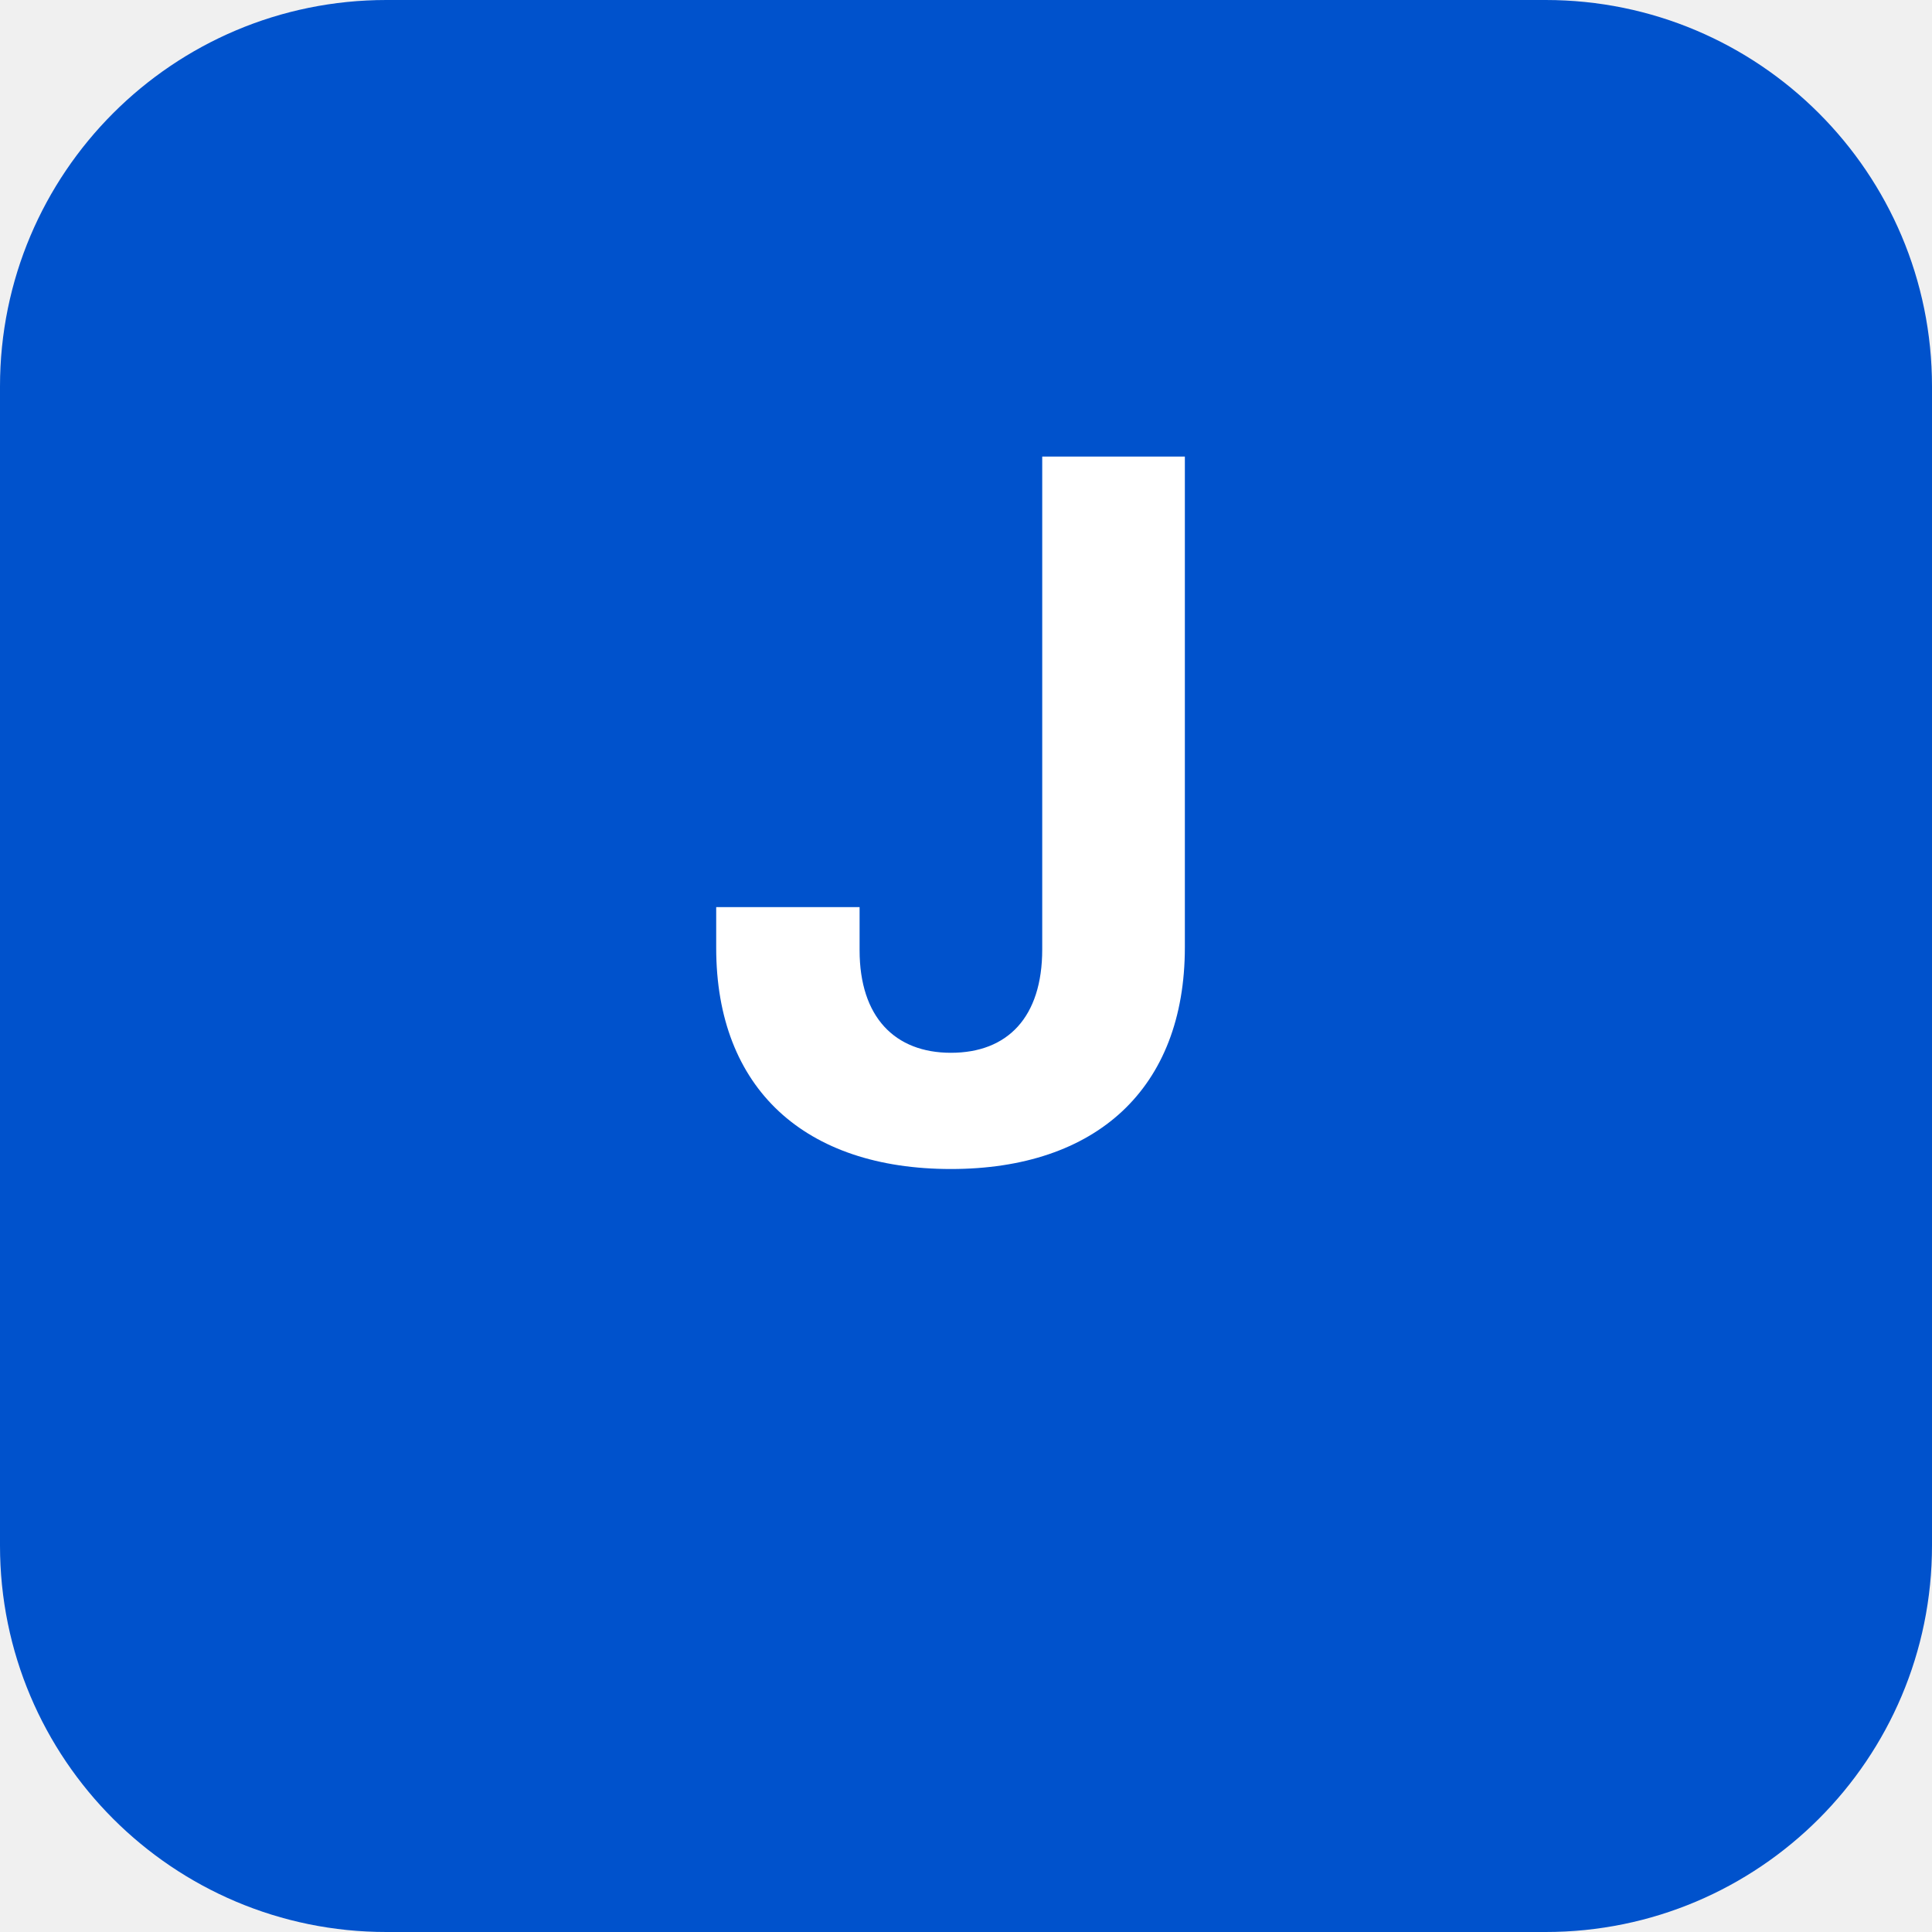
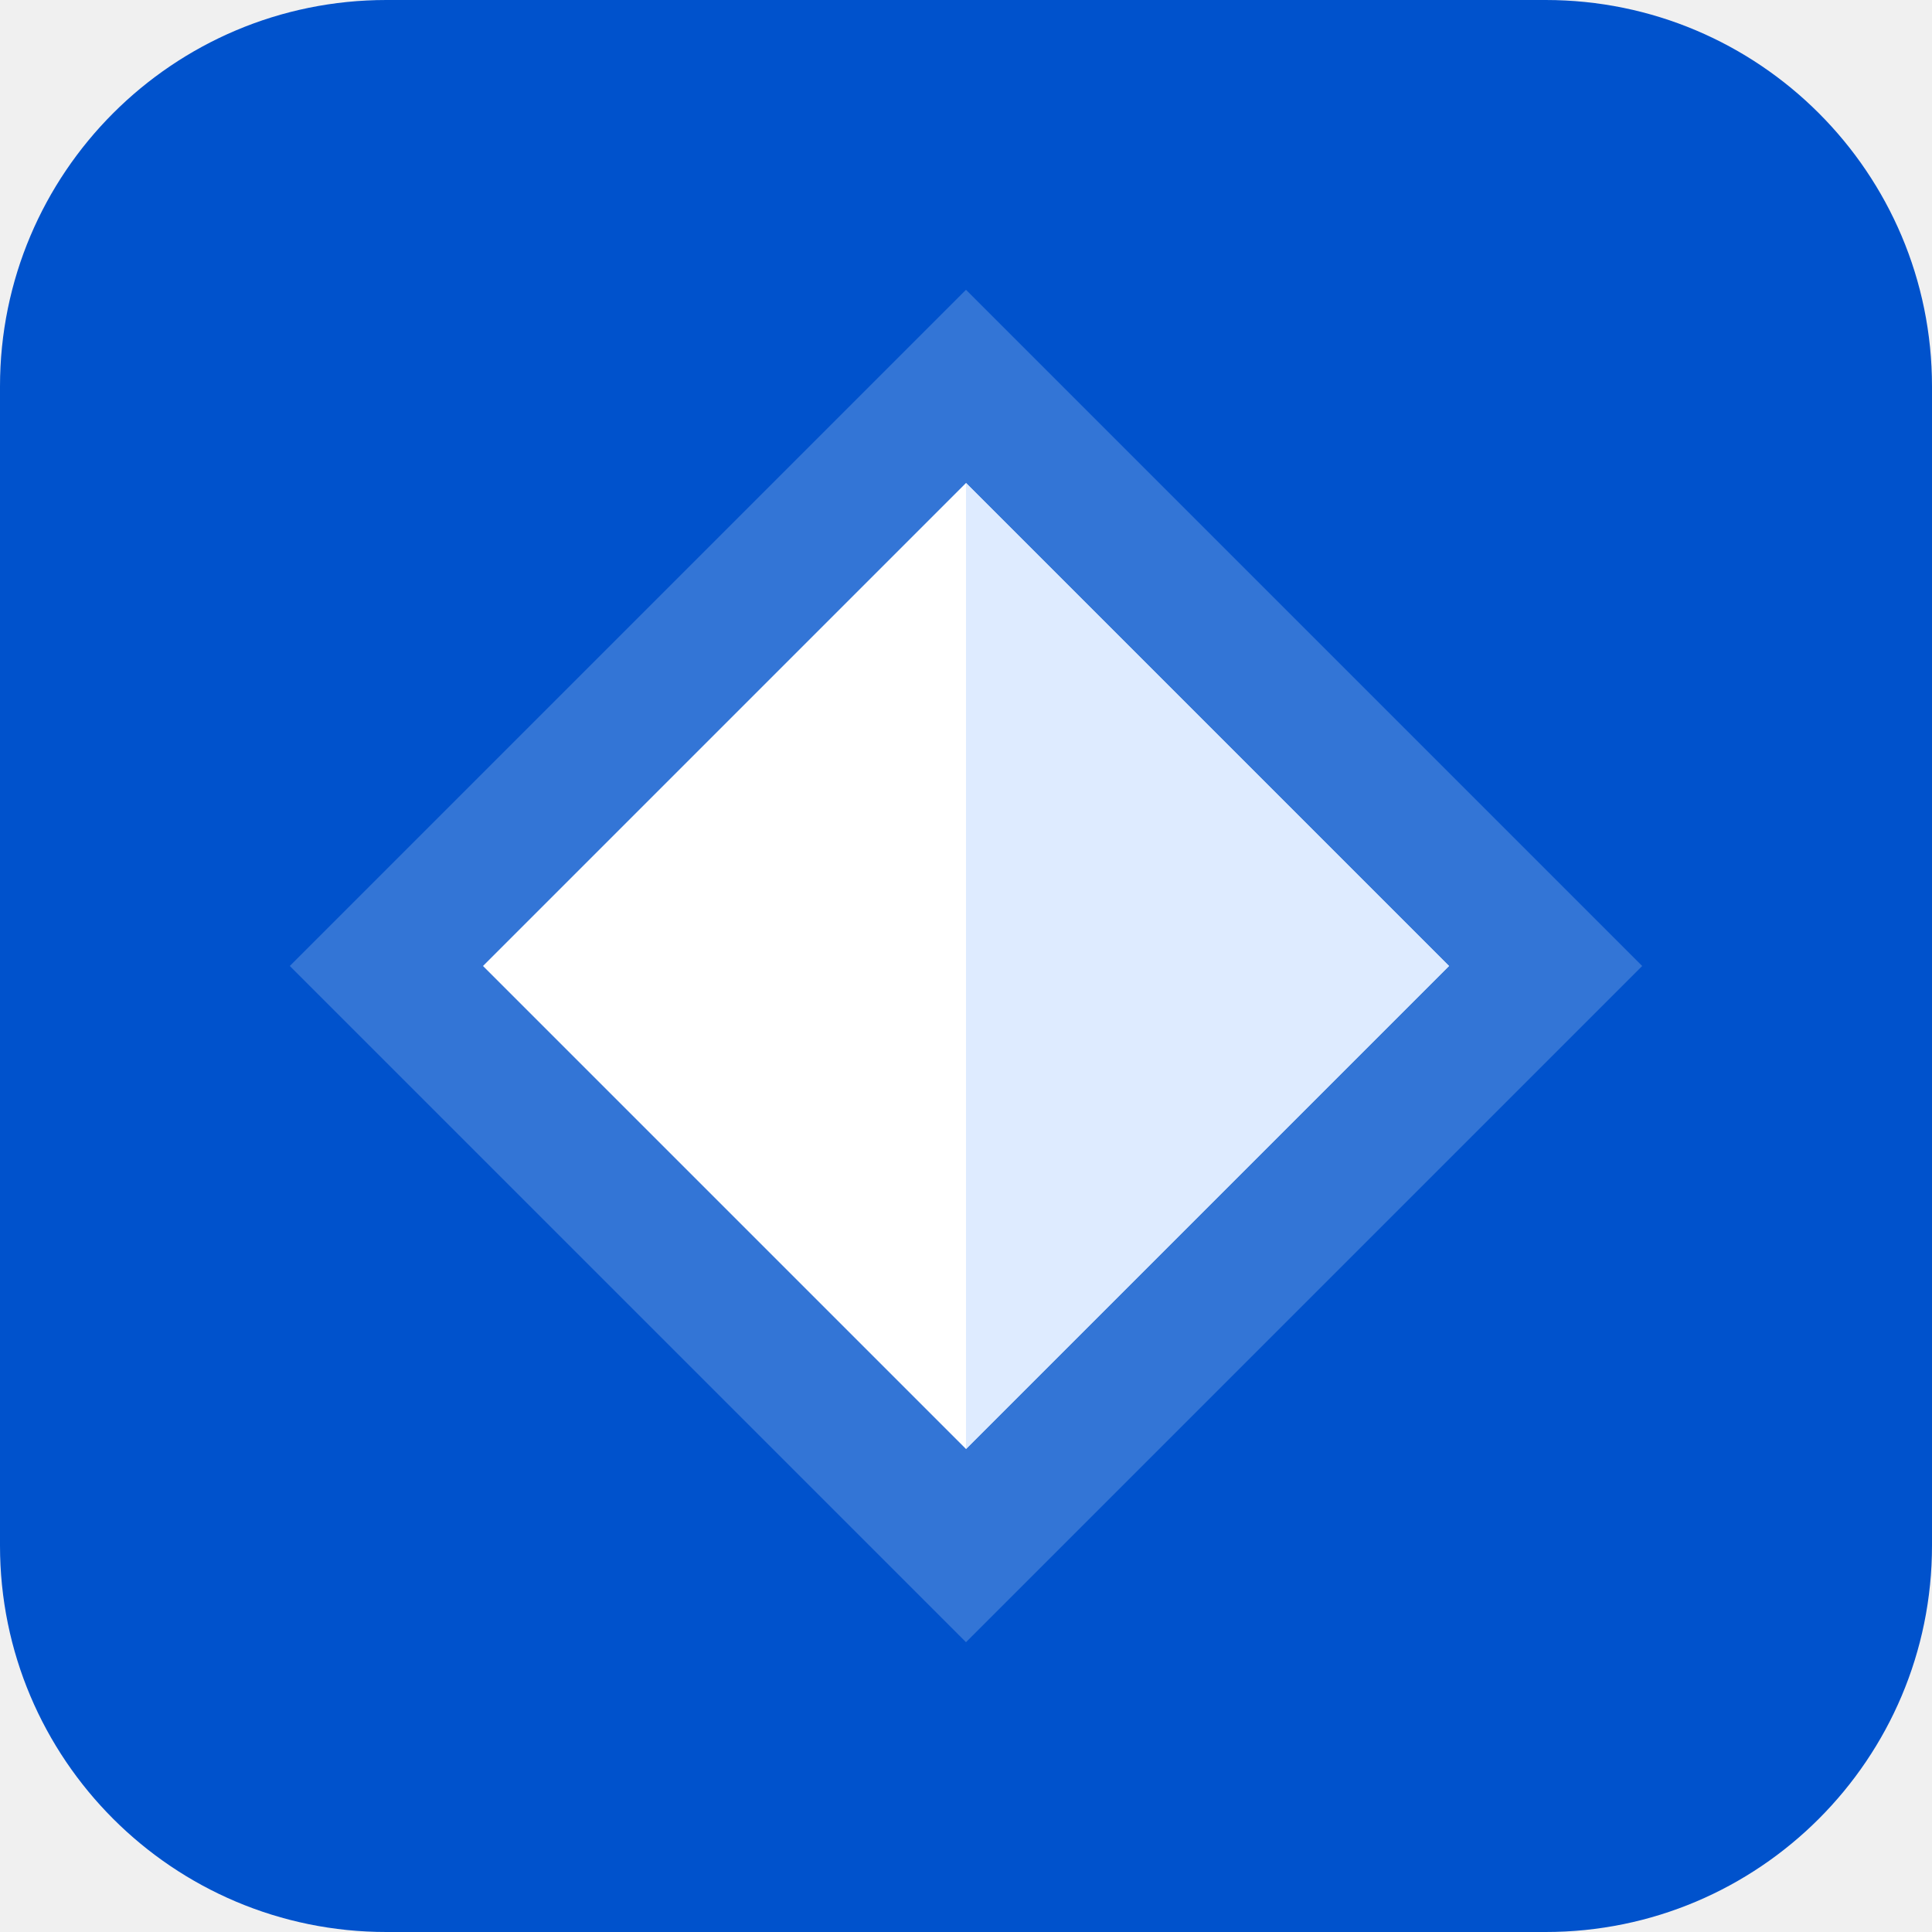
- <svg xmlns="http://www.w3.org/2000/svg" width="40" height="40" viewBox="0 0 40 40">
+ <svg xmlns="http://www.w3.org/2000/svg" width="40" height="40" viewBox="0 0 40 40" fill="none">
  <rect width="40" height="40" rx="8" fill="#0052CC" />
-   <text x="20" y="24" text-anchor="middle" font-family="system-ui,-apple-system,sans-serif" font-weight="700" font-size="20" fill="white">J</text>
+   <path d="M20 6l14 14-14 14L6 20 20 6z" fill="white" opacity="0.2" />
+   <path d="M20 10l10 10-10 10-10-10 10-10z" fill="white" />
+   <path d="M20 10l10 10-10 10" fill="#DEEBFF" />
</svg>
